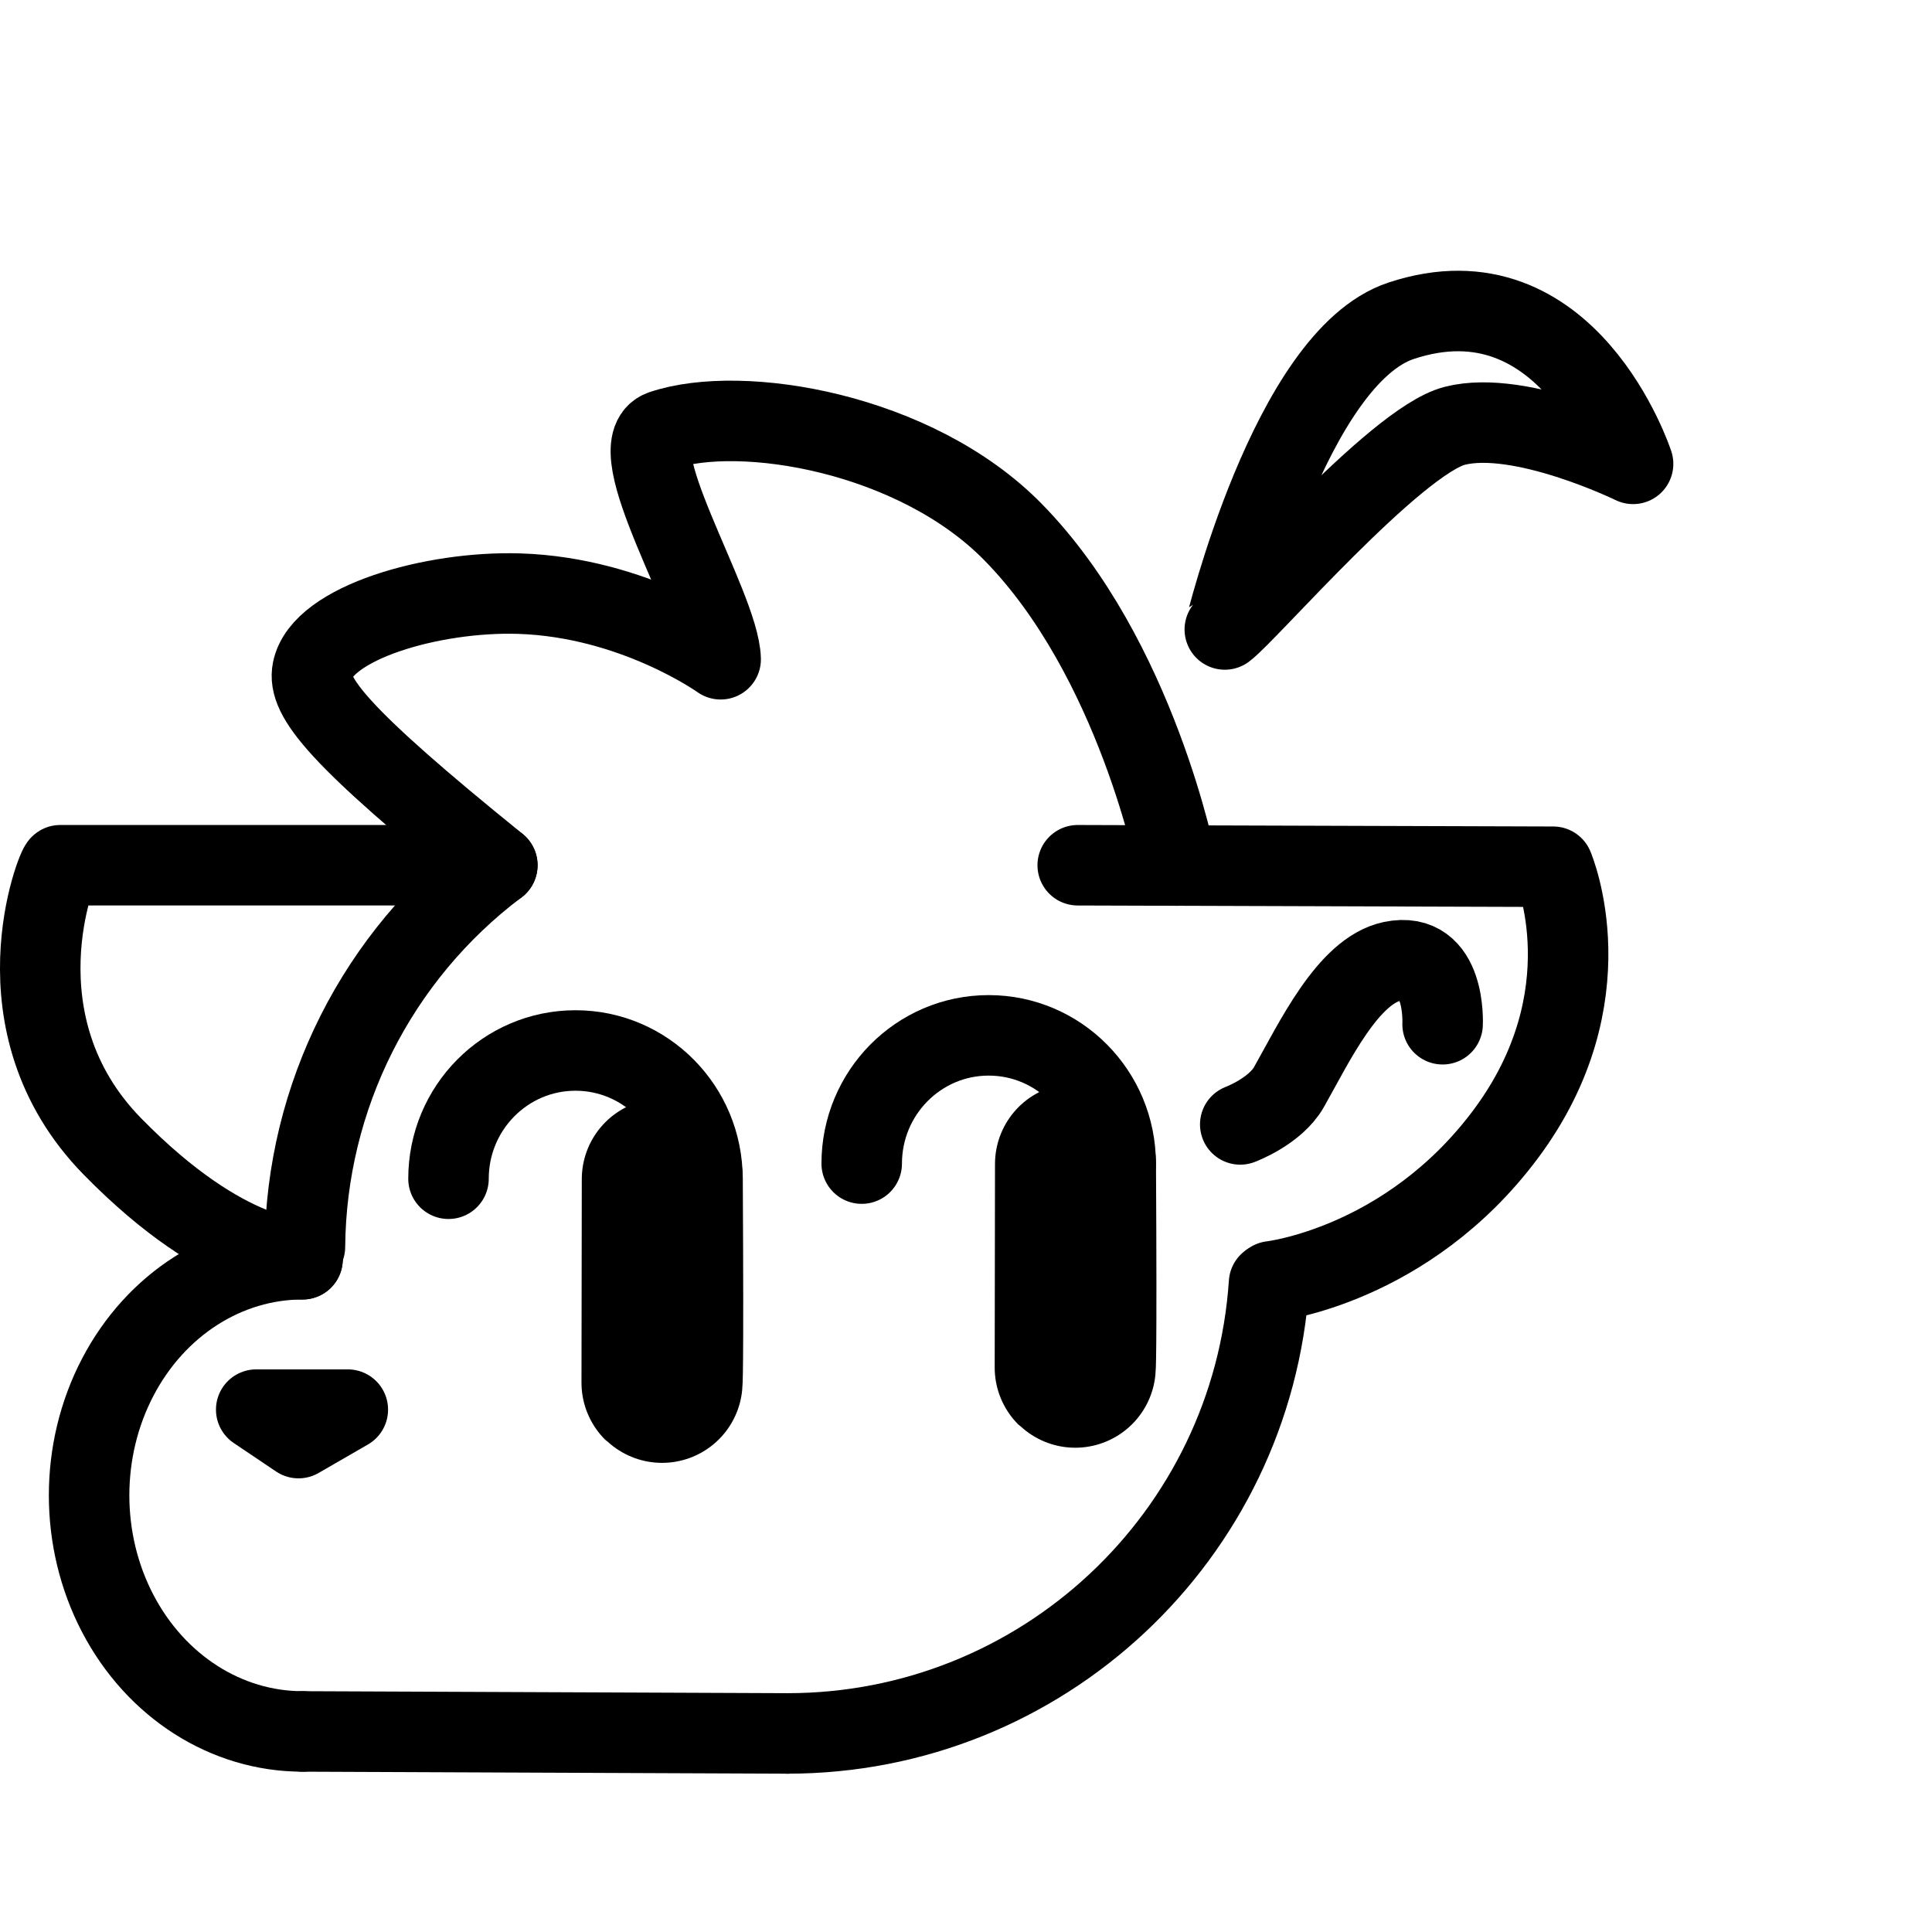
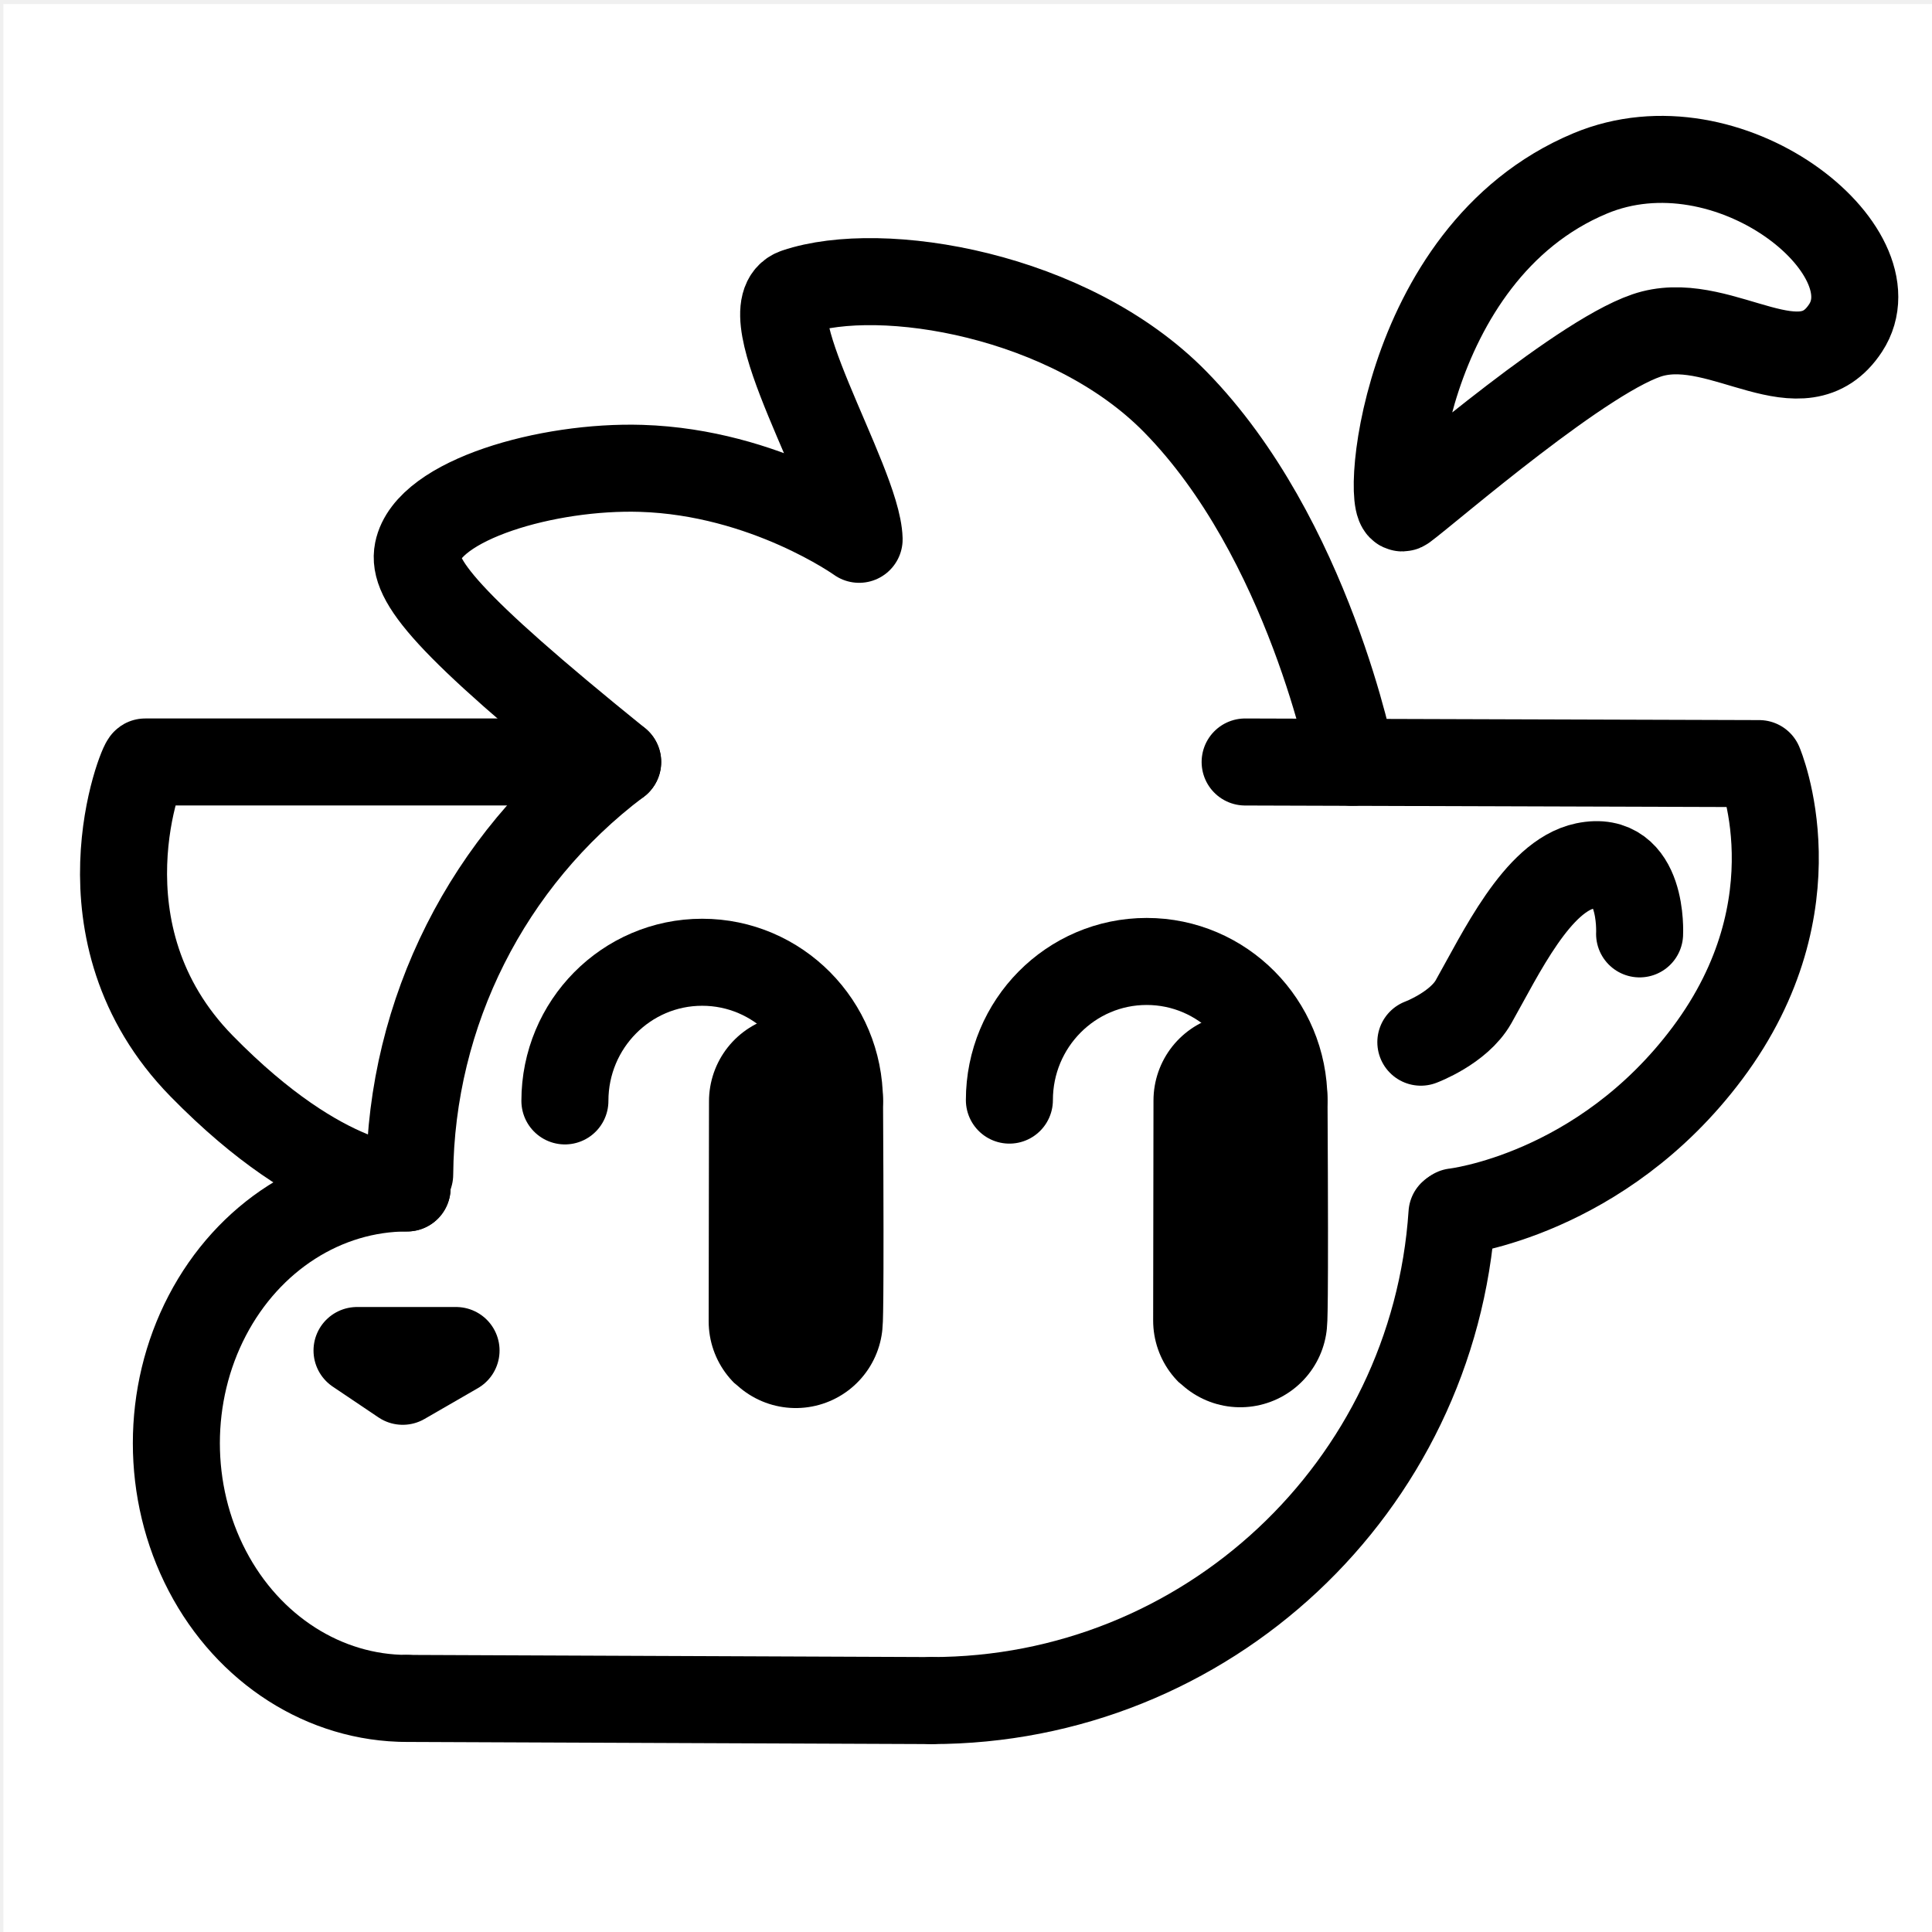
- <svg xmlns="http://www.w3.org/2000/svg" width="111mm" height="111mm" viewBox="0 0 120 120" version="1.1" id="svg1">
+ <svg xmlns="http://www.w3.org/2000/svg" width="111" height="111" viewBox="0 0 111 111" version="1.1" id="svg1">
  <defs id="defs1" />
-   <g id="layer69">
-     <rect width="120" height="120" fill="white" />
+   <g id="layer2" style="display:inline">
+     <rect style="fill:#ffffff" id="rect1" width="111" height="111" x="0.195" y="0.232" />
  </g>
-   <g id="layer1" style="display:none" transform="translate(-63.23974,-69.31635)">
+   <g id="layer1" style="display:none" transform="translate(-58.64154,-79.27913)">
    <path style="fill:none;fill-opacity:1;stroke:#000000;stroke-width:5;stroke-linecap:round;stroke-linejoin:round;stroke-dasharray:none;stroke-opacity:1" id="path4" d="m 82.179,147.008 a 29.975,29.975 0 0 1 29.975,-29.975 29.975,29.975 0 0 1 29.975,29.975 29.975,29.975 0 0 1 -29.975,29.975" />
    <path style="fill:none;fill-opacity:1;stroke:#000000;stroke-width:5;stroke-linecap:round;stroke-linejoin:round;stroke-dasharray:none;stroke-opacity:1" id="path5" d="m 82.03,176.859 a 13.256,14.664 0 0 1 -11.48,-7.332 13.256,14.664 0 0 1 0,-14.664 13.256,14.664 0 0 1 11.48,-7.332" />
    <path style="fill:none;fill-opacity:1;stroke:#000000;stroke-width:5;stroke-linecap:round;stroke-linejoin:round;stroke-dasharray:none;stroke-opacity:1" d="m 82.03,176.859 30.124,0.124 v 0 z" id="path6" />
  </g>
-   <g id="g15" style="display:inline" transform="translate(-63.23974,-69.31635)">
+   <g id="g15" style="display:inline" transform="translate(-58.64154,-79.27913)">
    <path style="display:inline;fill:none;fill-opacity:1;stroke:#000000;stroke-width:5;stroke-linecap:round;stroke-linejoin:round;stroke-dasharray:none;stroke-opacity:1" id="path4-2" d="M 82.18,146.755 A 29.975,29.975 0 0 1 94.105,123.075" />
    <path style="fill:none;fill-opacity:1;stroke:#000000;stroke-width:5;stroke-linecap:round;stroke-linejoin:round;stroke-dasharray:none;stroke-opacity:1" id="path13" d="m 142.063,149.011 a 29.975,29.975 0 0 1 -29.908,27.972" />
    <path style="fill:none;fill-opacity:1;stroke:#000000;stroke-width:5;stroke-linecap:round;stroke-linejoin:round;stroke-dasharray:none;stroke-opacity:1" id="path14" d="m 82.03,176.859 a 13.256,14.664 0 0 1 -11.48,-7.332 13.256,14.664 0 0 1 0,-14.664 13.256,14.664 0 0 1 11.48,-7.332" />
    <path style="fill:none;fill-opacity:1;stroke:#000000;stroke-width:5;stroke-linecap:round;stroke-linejoin:round;stroke-dasharray:none;stroke-opacity:1" d="m 82.03,176.859 30.124,0.124 v 0 z" id="path15" />
  </g>
-   <g id="layer3" transform="translate(-63.23974,-69.31635)">
+   <g id="layer3" transform="translate(-58.64154,-79.27913)">
    <path style="fill:none;fill-opacity:1;stroke:#000000;stroke-width:5;stroke-linecap:round;stroke-linejoin:round;stroke-dasharray:none;stroke-opacity:1" id="path7" d="m 91.097,142.53 a 7.887,7.966 0 0 1 7.887,-7.966 7.887,7.966 0 0 1 7.887,7.966" />
    <path style="fill:none;fill-opacity:1;stroke:#000000;stroke-width:10;stroke-linecap:round;stroke-linejoin:round;stroke-dasharray:none;stroke-opacity:1" d="m 104.376,142.552 c 0.069,12.734 -0.019,12.646 -0.019,12.646 z" id="path8" />
  </g>
-   <g id="g10" transform="translate(-63.23974,-69.31635)">
+   <g id="g10" transform="translate(-58.76926,-78.38504)">
    <path style="fill:none;fill-opacity:1;stroke:#000000;stroke-width:5;stroke-linecap:round;stroke-linejoin:round;stroke-dasharray:none;stroke-opacity:1" id="path9" d="m 116.762,141.59 a 7.887,7.966 0 0 1 7.887,-7.966 7.887,7.966 0 0 1 7.887,7.966" />
    <path style="fill:none;fill-opacity:1;stroke:#000000;stroke-width:10;stroke-linecap:round;stroke-linejoin:round;stroke-dasharray:none;stroke-opacity:1" d="m 130.041,141.612 c 0.069,12.734 -0.019,12.646 -0.019,12.646 z" id="path10" />
  </g>
-   <g id="layer4" transform="translate(-63.23974,-69.31635)">
+   <g id="layer4" transform="translate(-58.64154,-79.27913)">
    <path style="fill:none;fill-opacity:1;stroke:#000000;stroke-width:5;stroke-linecap:round;stroke-linejoin:round;stroke-dasharray:none;stroke-opacity:1" d="m 82.03,147.53 c 0,0 -4.689,0.264 -11.806,-7.003 -7.486,-7.644 -3.372,-17.599 -3.233,-17.47 l 27.138,9e-5" id="path11" />
  </g>
-   <g id="layer5" transform="translate(-63.23974,-69.31635)">
+   <g id="layer5" transform="translate(-58.64154,-79.27913)">
    <path style="fill:none;fill-opacity:1;stroke:#000000;stroke-width:5;stroke-linecap:round;stroke-linejoin:round;stroke-dasharray:none;stroke-opacity:1" d="m 142.223,148.9 c 0,0 8.407,-0.94 14.523,-9.122 6.418,-8.586 2.965,-16.627 2.965,-16.627 l -29.532,-0.093" id="path12" />
    <path style="fill:none;fill-opacity:1;stroke:#000000;stroke-width:5;stroke-linecap:round;stroke-linejoin:round;stroke-dasharray:none;stroke-opacity:1" d="m 140.274,139.156 c 0,0 2.17,-0.808 3.026,-2.32 1.564,-2.763 3.665,-7.234 6.408,-7.806 3.377,-0.705 3.134,3.904 3.134,3.904" id="path16" />
  </g>
-   <g id="layer6" transform="translate(-63.23974,-69.31635)">
+   <g id="layer6" transform="translate(-58.64154,-79.27913)">
    <path style="fill:none;fill-opacity:1;stroke:#000000;stroke-width:5;stroke-linecap:round;stroke-linejoin:round;stroke-dasharray:none;stroke-opacity:1" d="m 79.154,156.871 h 5.689 l -3.063,1.768 z" id="path17" />
  </g>
-   <g id="layer7" transform="translate(-63.23974,-69.31635)">
+   <g id="layer7" transform="translate(-58.64154,-79.27913)">
    <path style="fill:none;fill-opacity:1;stroke:#000000;stroke-width:5;stroke-linecap:round;stroke-linejoin:round;stroke-dasharray:none;stroke-opacity:1" d="m 136.329,123.076 c 0,0 -2.489,-12.889 -10.172,-20.717 -6.064,-6.179 -16.88,-7.97 -21.778,-6.316 -2.798,0.945 3.53,10.901 3.622,14.221 0,0 -5.375,-3.854 -12.518,-4.076 -5.389,-0.167 -12.245,1.813 -12.835,4.753 -0.33,1.642 1.526,4.064 11.482,12.115" id="path18" />
  </g>
-   <g id="layer8" transform="translate(-63.23974,-69.31635)">
-     <path style="fill:none;fill-opacity:1;stroke:#000000;stroke-width:5;stroke-linecap:round;stroke-linejoin:round;stroke-dasharray:none;stroke-opacity:1" d="m 139.316,108.413 c 0.015,0.003 4.047,-16.878 10.941,-19.17 10.386,-3.453 14.416,8.884 14.416,8.884 0,0 -6.983,-3.41 -11.078,-2.362 -3.7,0.947 -12.91,11.646 -14.28,12.649 z" id="path19" />
+   <g id="layer8" transform="translate(-58.64154,-79.27913)">
+     <path style="fill:none;fill-opacity:1;stroke:#000000;stroke-width:5;stroke-linecap:round;stroke-linejoin:round;stroke-dasharray:none;stroke-opacity:1" d="m 139.316,108.413 c -1.166,1.025 -0.371,-14.549 10.686,-19.17 7.975,-3.333 17.578,4.463 14.672,8.884 -2.502,3.807 -6.983,-0.728 -11.078,0.32 -3.7,0.947 -12.91,8.964 -14.28,9.966 z" id="path19" />
  </g>
</svg>
